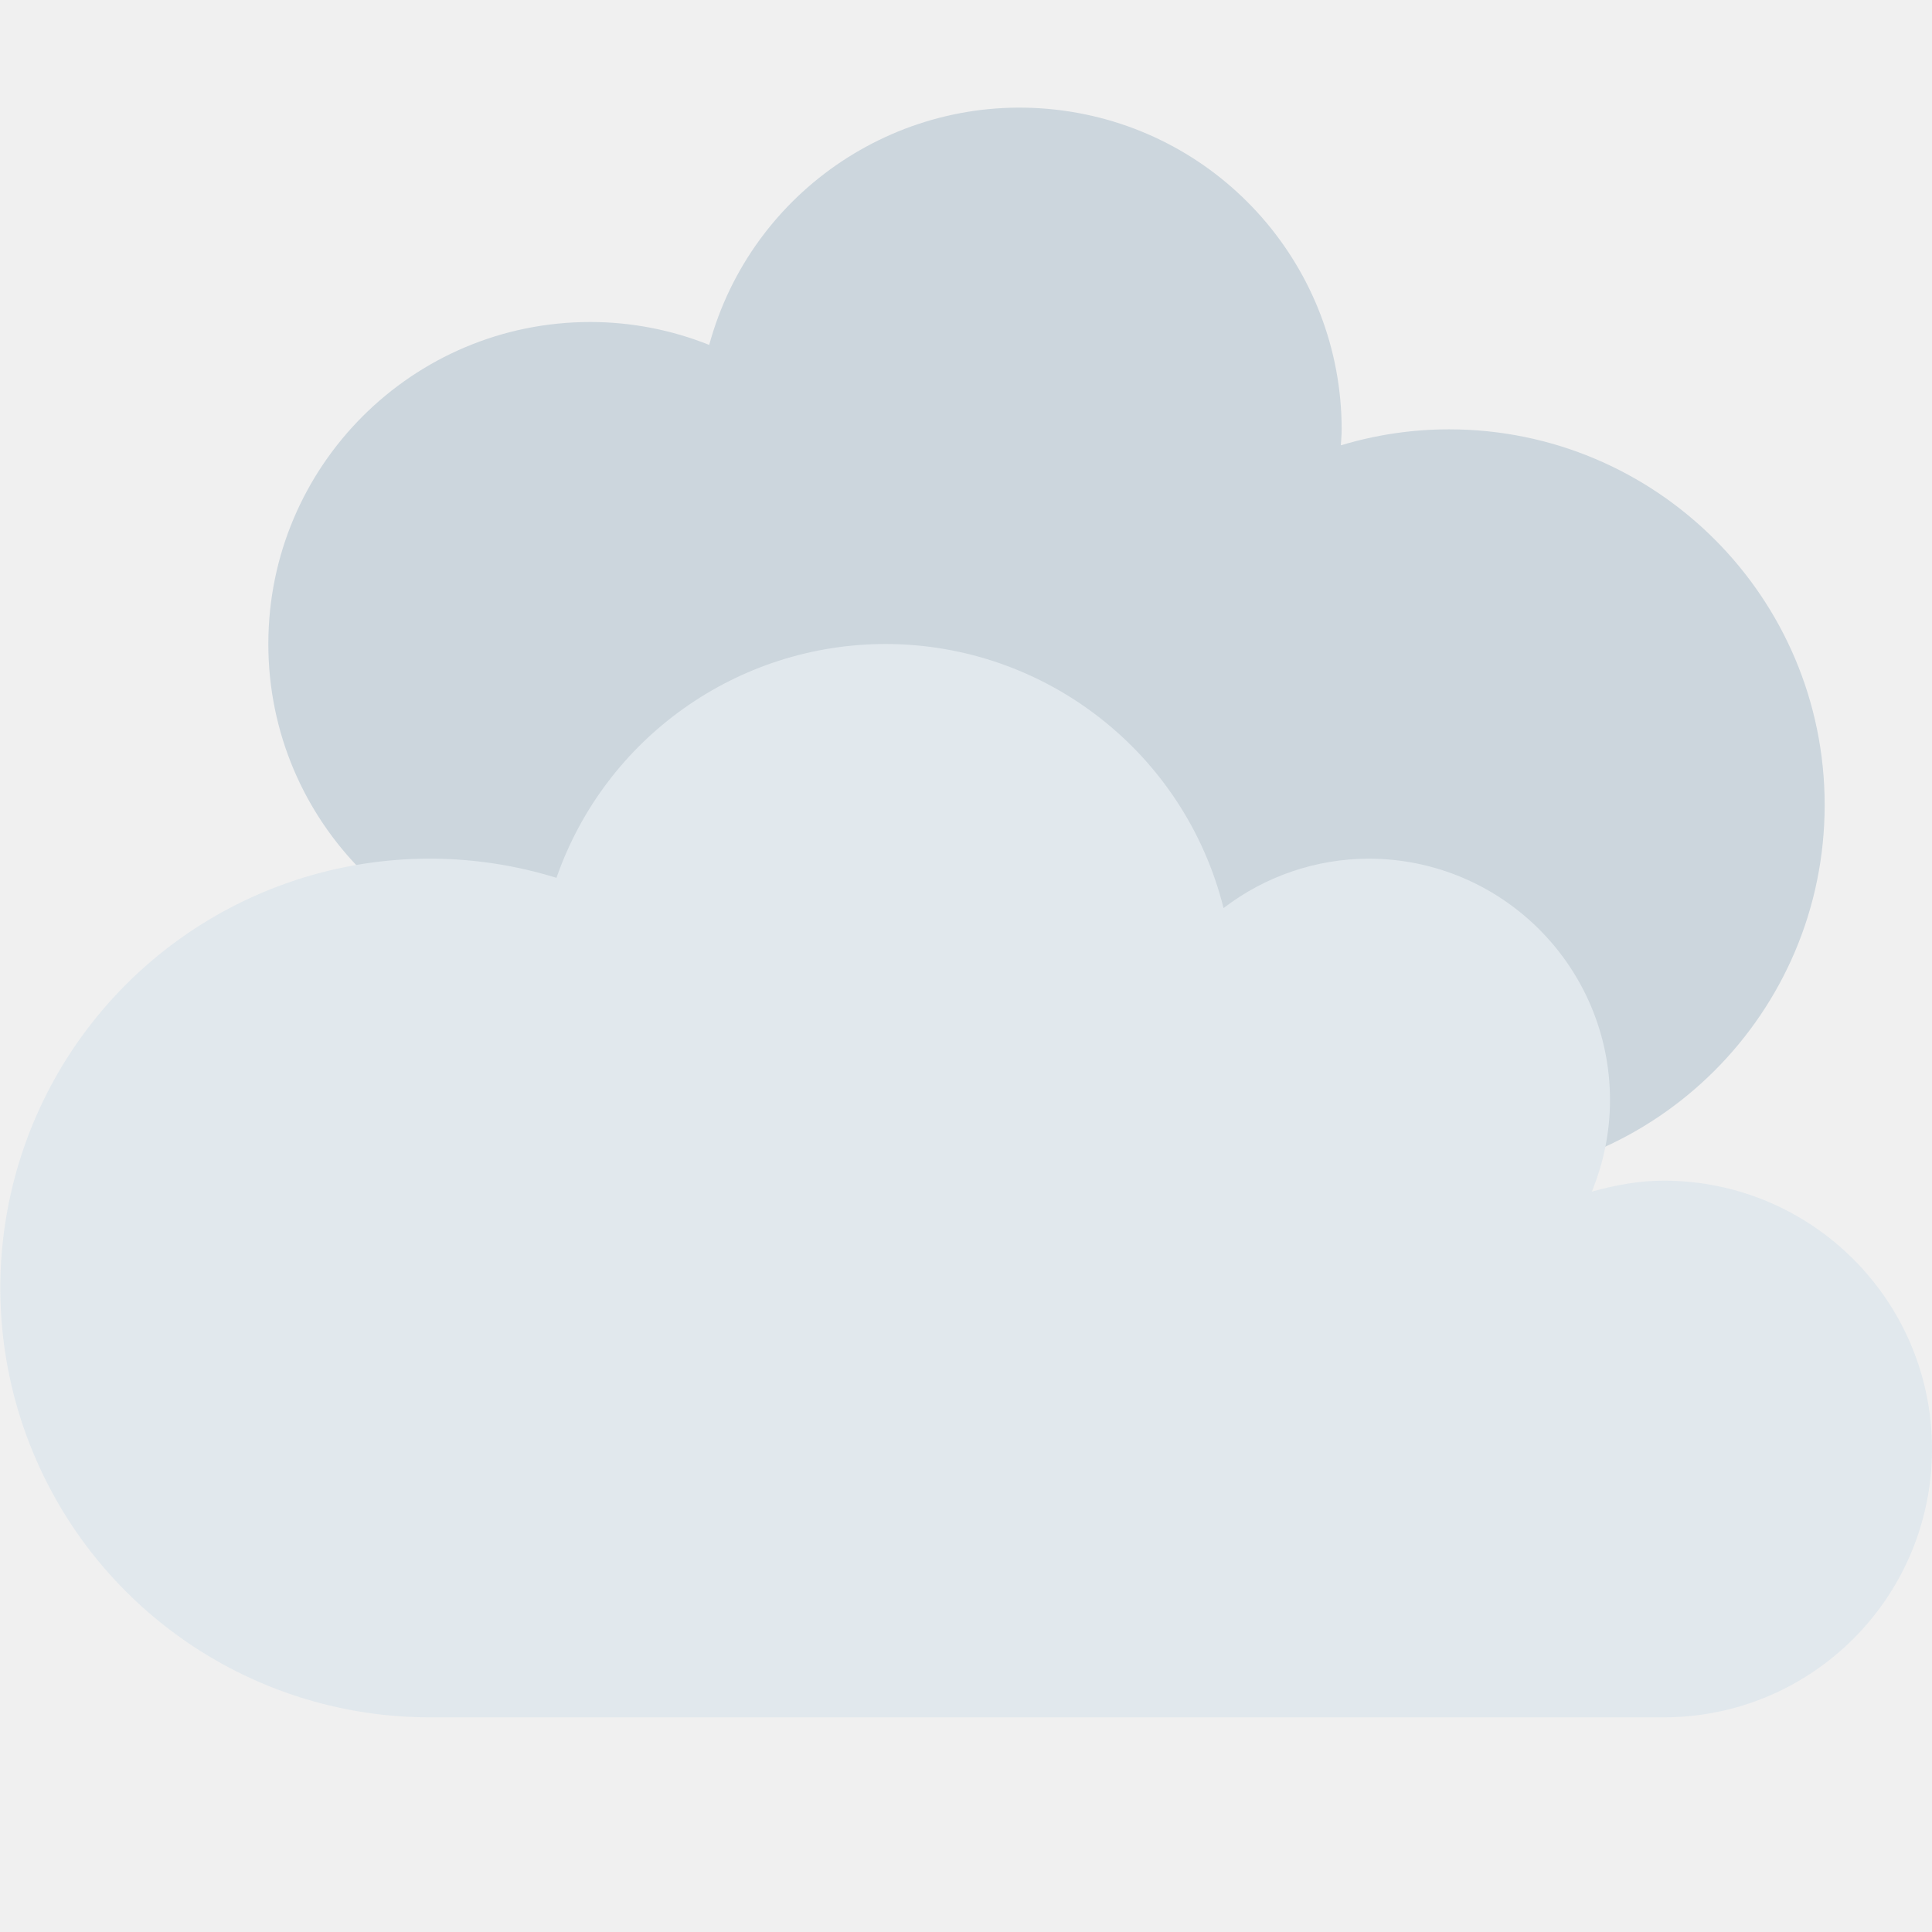
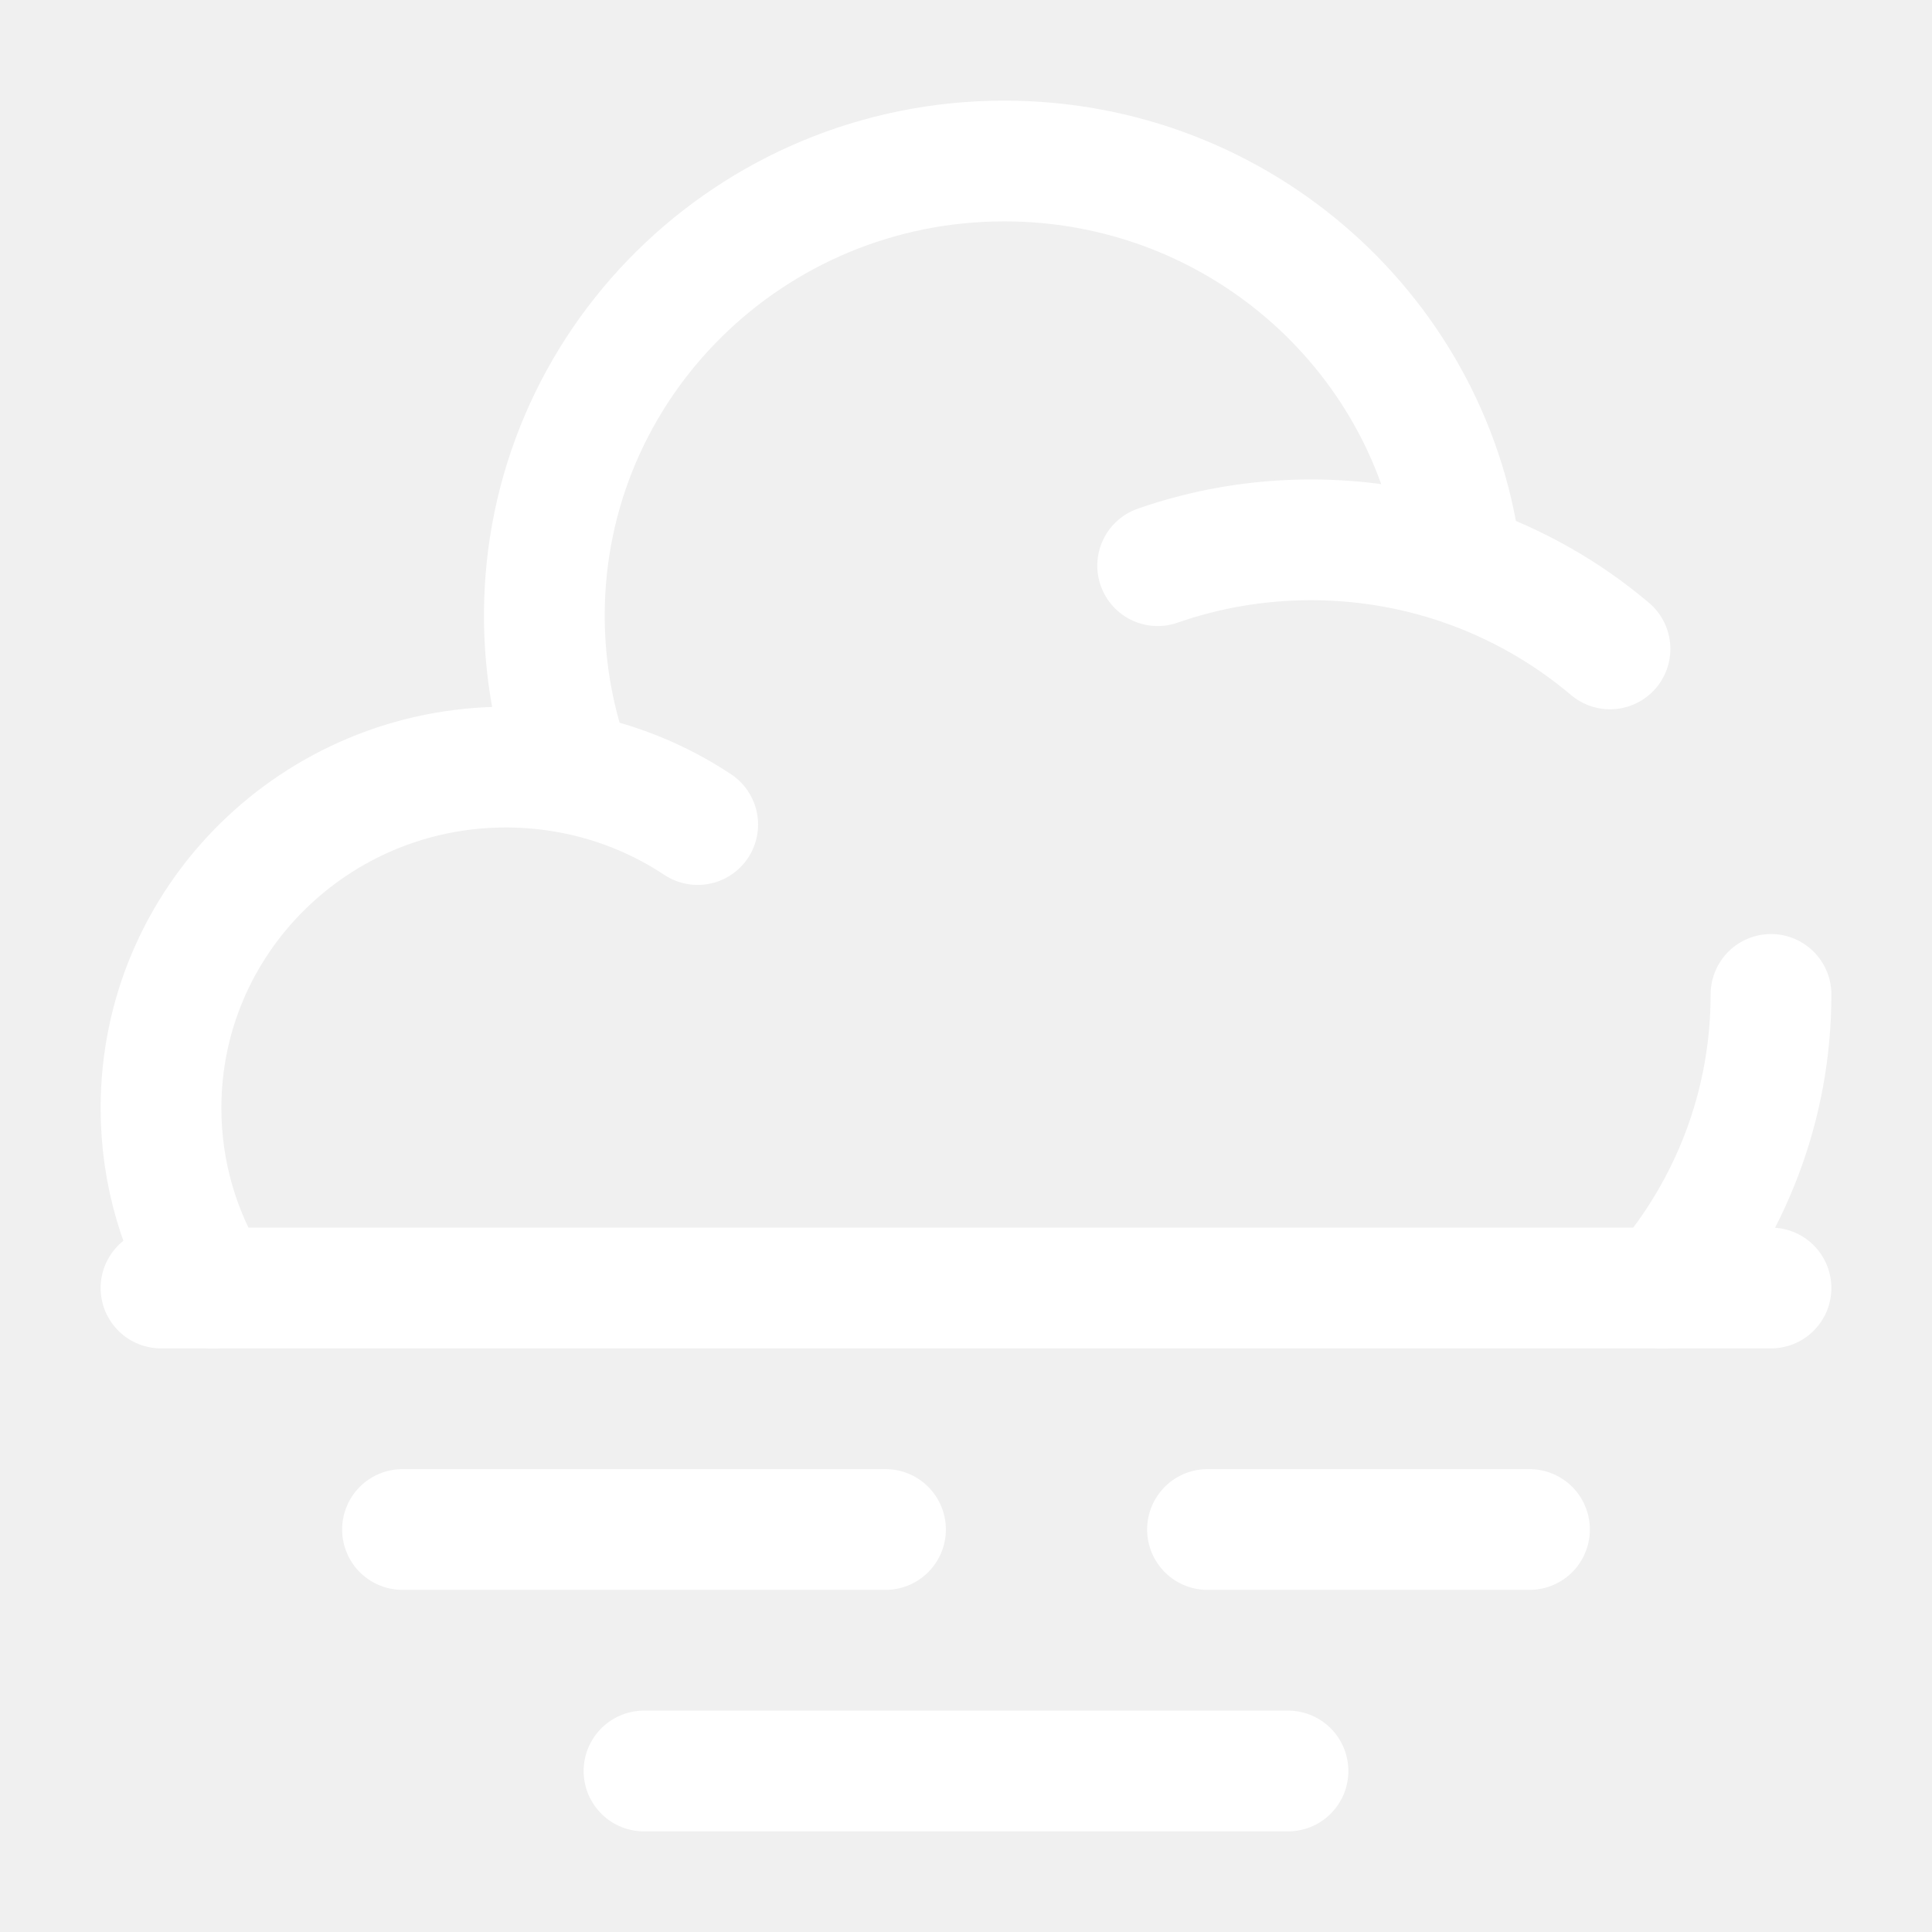
- <svg xmlns="http://www.w3.org/2000/svg" width="800px" height="800px" viewBox="0 0 36 36" aria-hidden="true" role="img" class="iconify iconify--twemoji" preserveAspectRatio="xMidYMid meet">
-   <path fill="#CCD6DD" d="M27 8a6.98 6.98 0 0 0-2.015.298c.005-.1.015-.197.015-.298a5.998 5.998 0 0 0-11.785-1.573A5.974 5.974 0 0 0 11 6a6 6 0 1 0 0 12a5.998 5.998 0 0 0 5.785-4.428A5.975 5.975 0 0 0 19 14c.375 0 .74-.039 1.096-.104c-.058.36-.096.727-.096 1.104c0 3.865 3.135 7 7 7s7-3.135 7-7a7 7 0 0 0-7-7z" />
-   <path fill="#E1E8ED" d="M31 22c-.467 0-.91.085-1.339.204c.216-.526.339-1.1.339-1.704a4.5 4.5 0 0 0-4.5-4.5a4.459 4.459 0 0 0-2.701.921A6.497 6.497 0 0 0 16.5 12a6.497 6.497 0 0 0-6.131 4.357A8 8 0 1 0 8 32h23c2.762 0 5-2.238 5-5s-2.238-5-5-5z" />
+ <svg xmlns="http://www.w3.org/2000/svg" width="800px" height="800px" viewBox="0 0 24 24" fill="none">
+   <g id="SVGRepo_bgCarrier" stroke-width="0" />
+   <g id="SVGRepo_tracerCarrier" stroke-linecap="round" stroke-linejoin="round" />
+   <g id="SVGRepo_iconCarrier">
+     <path d="M22 12.353C22 13.743 21.492 15.016 20.649 16M14.381 7.027C14.977 6.819 15.618 6.706 16.286 6.706C16.94 6.706 17.569 6.815 18.155 7.015M7.116 9.609C6.848 9.557 6.57 9.529 6.286 9.529C3.919 9.529 2 11.426 2 13.765C2 14.585 2.236 15.351 2.645 16M7.116 9.609C6.887 8.998 6.762 8.337 6.762 7.647C6.762 4.528 9.32 2 12.476 2C15.416 2 17.837 4.194 18.155 7.015M7.116 9.609C7.681 9.718 8.205 9.937 8.667 10.243M18.155 7.015C18.838 7.249 19.462 7.606 20 8.061" stroke="#FFFFFF" stroke-width="1.5" stroke-linecap="round" />
+     <path d="M8 22H16" stroke="#FFFFFF" stroke-width="1.5" stroke-linecap="round" stroke-linejoin="round" />
+     <path d="M5 19H11M19 19H15" stroke="#FFFFFF" stroke-width="1.5" stroke-linecap="round" stroke-linejoin="round" />
+     <path d="M2 16H22" stroke="#FFFFFF" stroke-width="1.5" stroke-linecap="round" stroke-linejoin="round" />
+   </g>
</svg>
